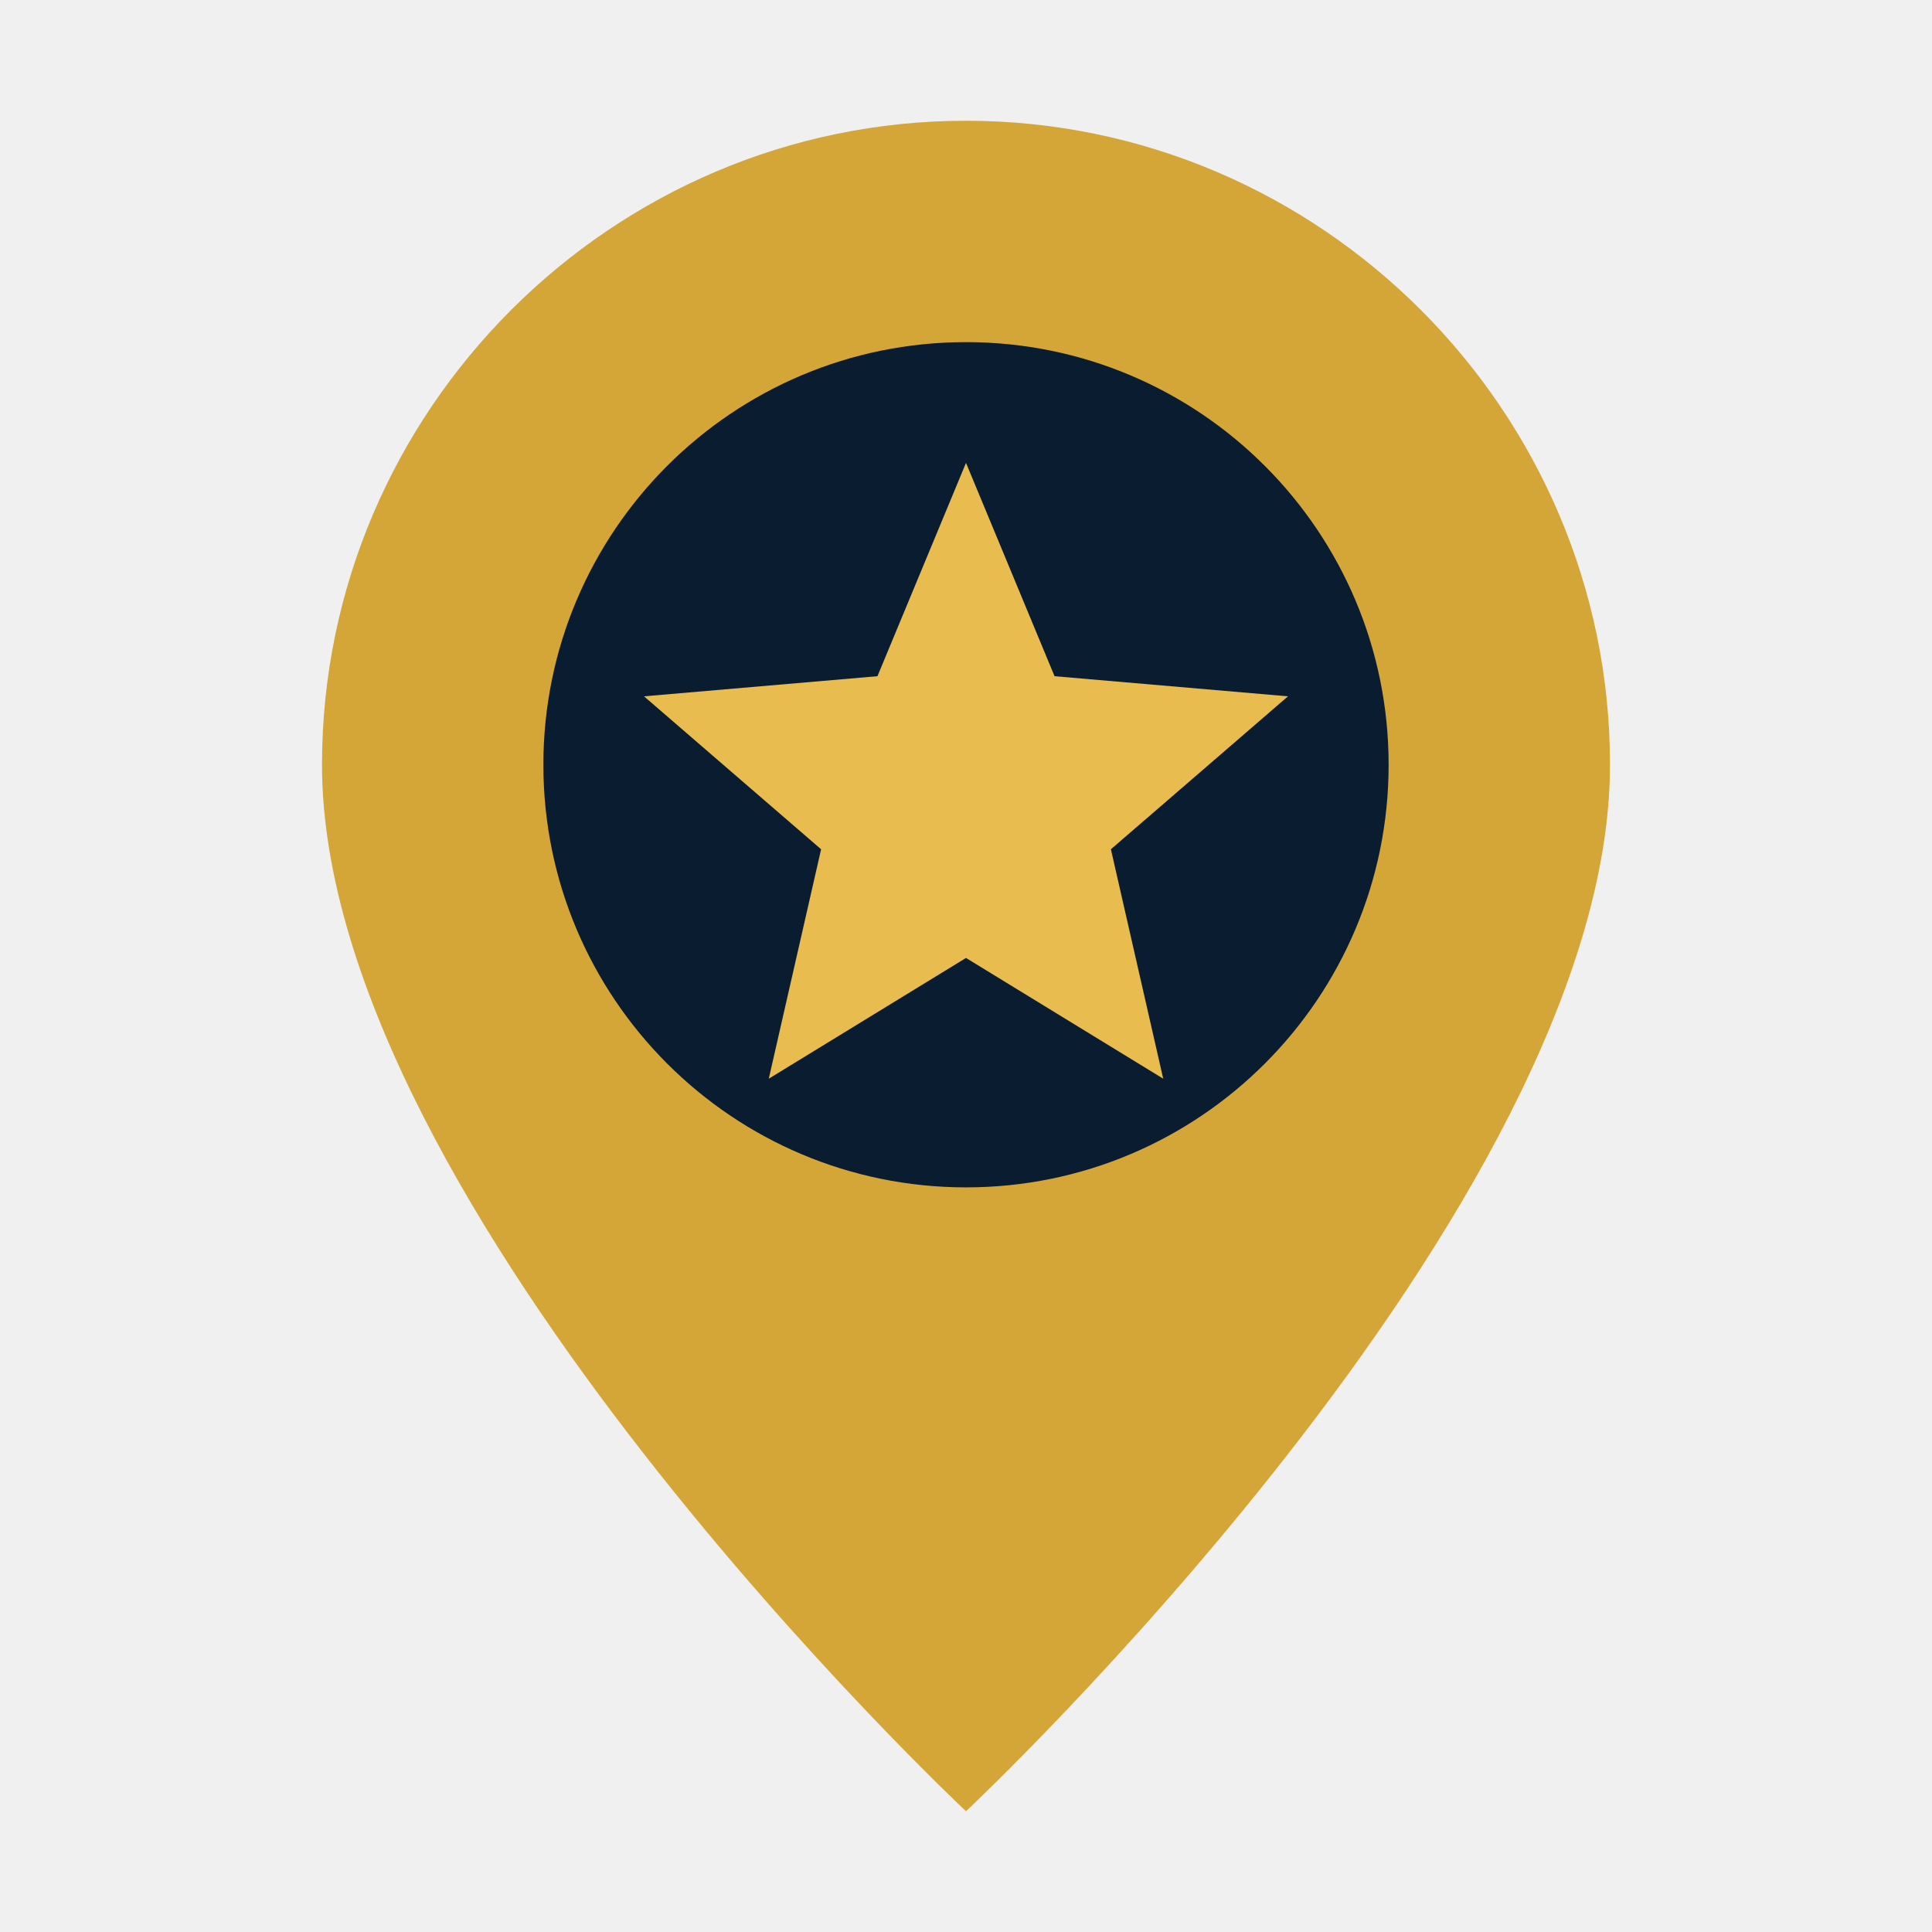
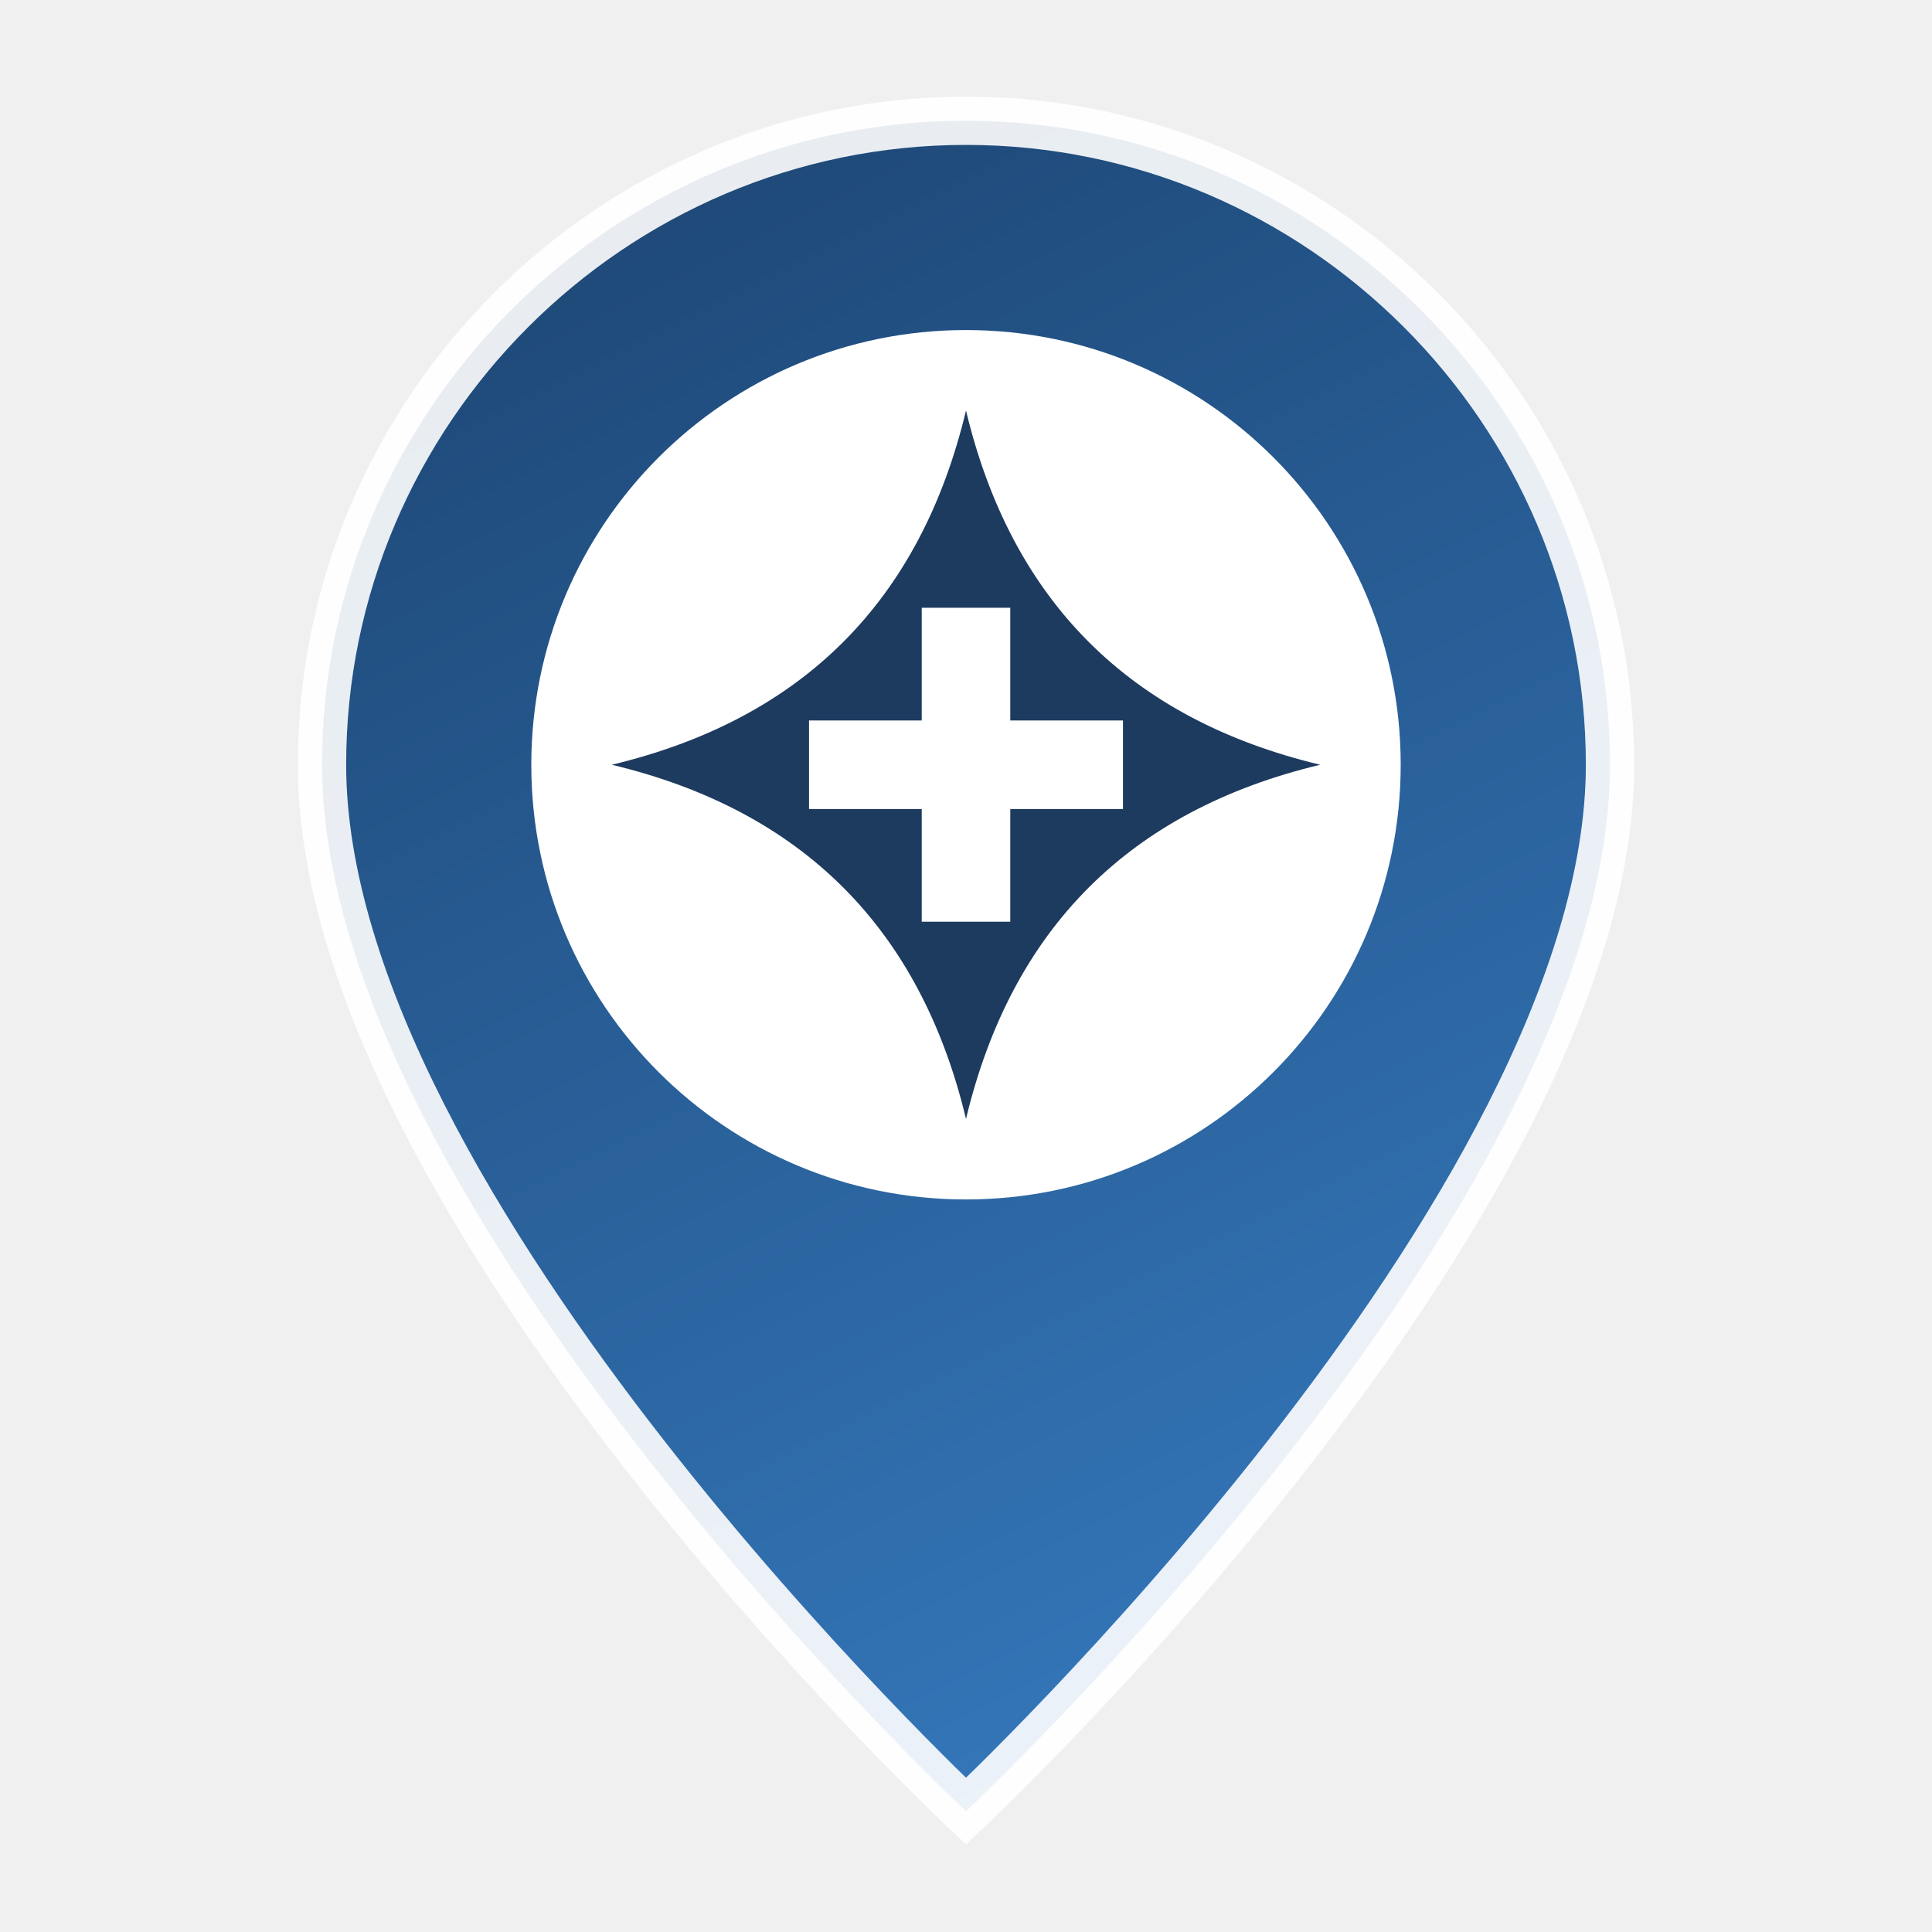
<svg xmlns="http://www.w3.org/2000/svg" viewBox="0 0 48 48">
-   <path d="M24 3C15.2 3 8 10.2 8 19c0 11 16 26 16 26s16-15 16-26c0-8.8-7.2-16-16-16z" fill="#d4a537" />
-   <circle cx="24" cy="19" r="10.5" fill="#0a1c30" />
-   <path d="M24 11.5l2.2 5.3 5.8.5-4.4 3.8 1.3 5.7-4.9-3-4.9 3 1.3-5.7-4.4-3.8 5.8-.5z" fill="#e8bc4f" />
+   <defs>
+     <linearGradient id="wpg" x1="12" y1="4" x2="32" y2="44" gradientUnits="userSpaceOnUse">
+       <stop stop-color="#1d4674" />
+       <stop offset="1" stop-color="#3579bd" />
+     </linearGradient>
+   </defs>
+   <path d="M24 3C15.2 3 8 10.2 8 19c0 11 16 26 16 26s16-15 16-26c0-8.8-7.2-16-16-16z" fill="url(#wpg)" stroke="rgba(255,255,255,0.9)" stroke-width="1.2" />
+   <circle cx="24" cy="19" r="10.8" fill="#fff" />
+   <path d="M24 10.2Q25.7 17.3 32.8 19Q25.7 20.7 24 27.8Q22.3 20.7 15.2 19Q22.3 17.3 24 10.2Z" fill="#1d3a5f" />
+   <path d="M22.9 15.1h2.2v2.8h2.8v2.2h-2.8v2.8h-2.2v-2.8h-2.8v-2.2h2.8z" fill="#fff" />
</svg>
